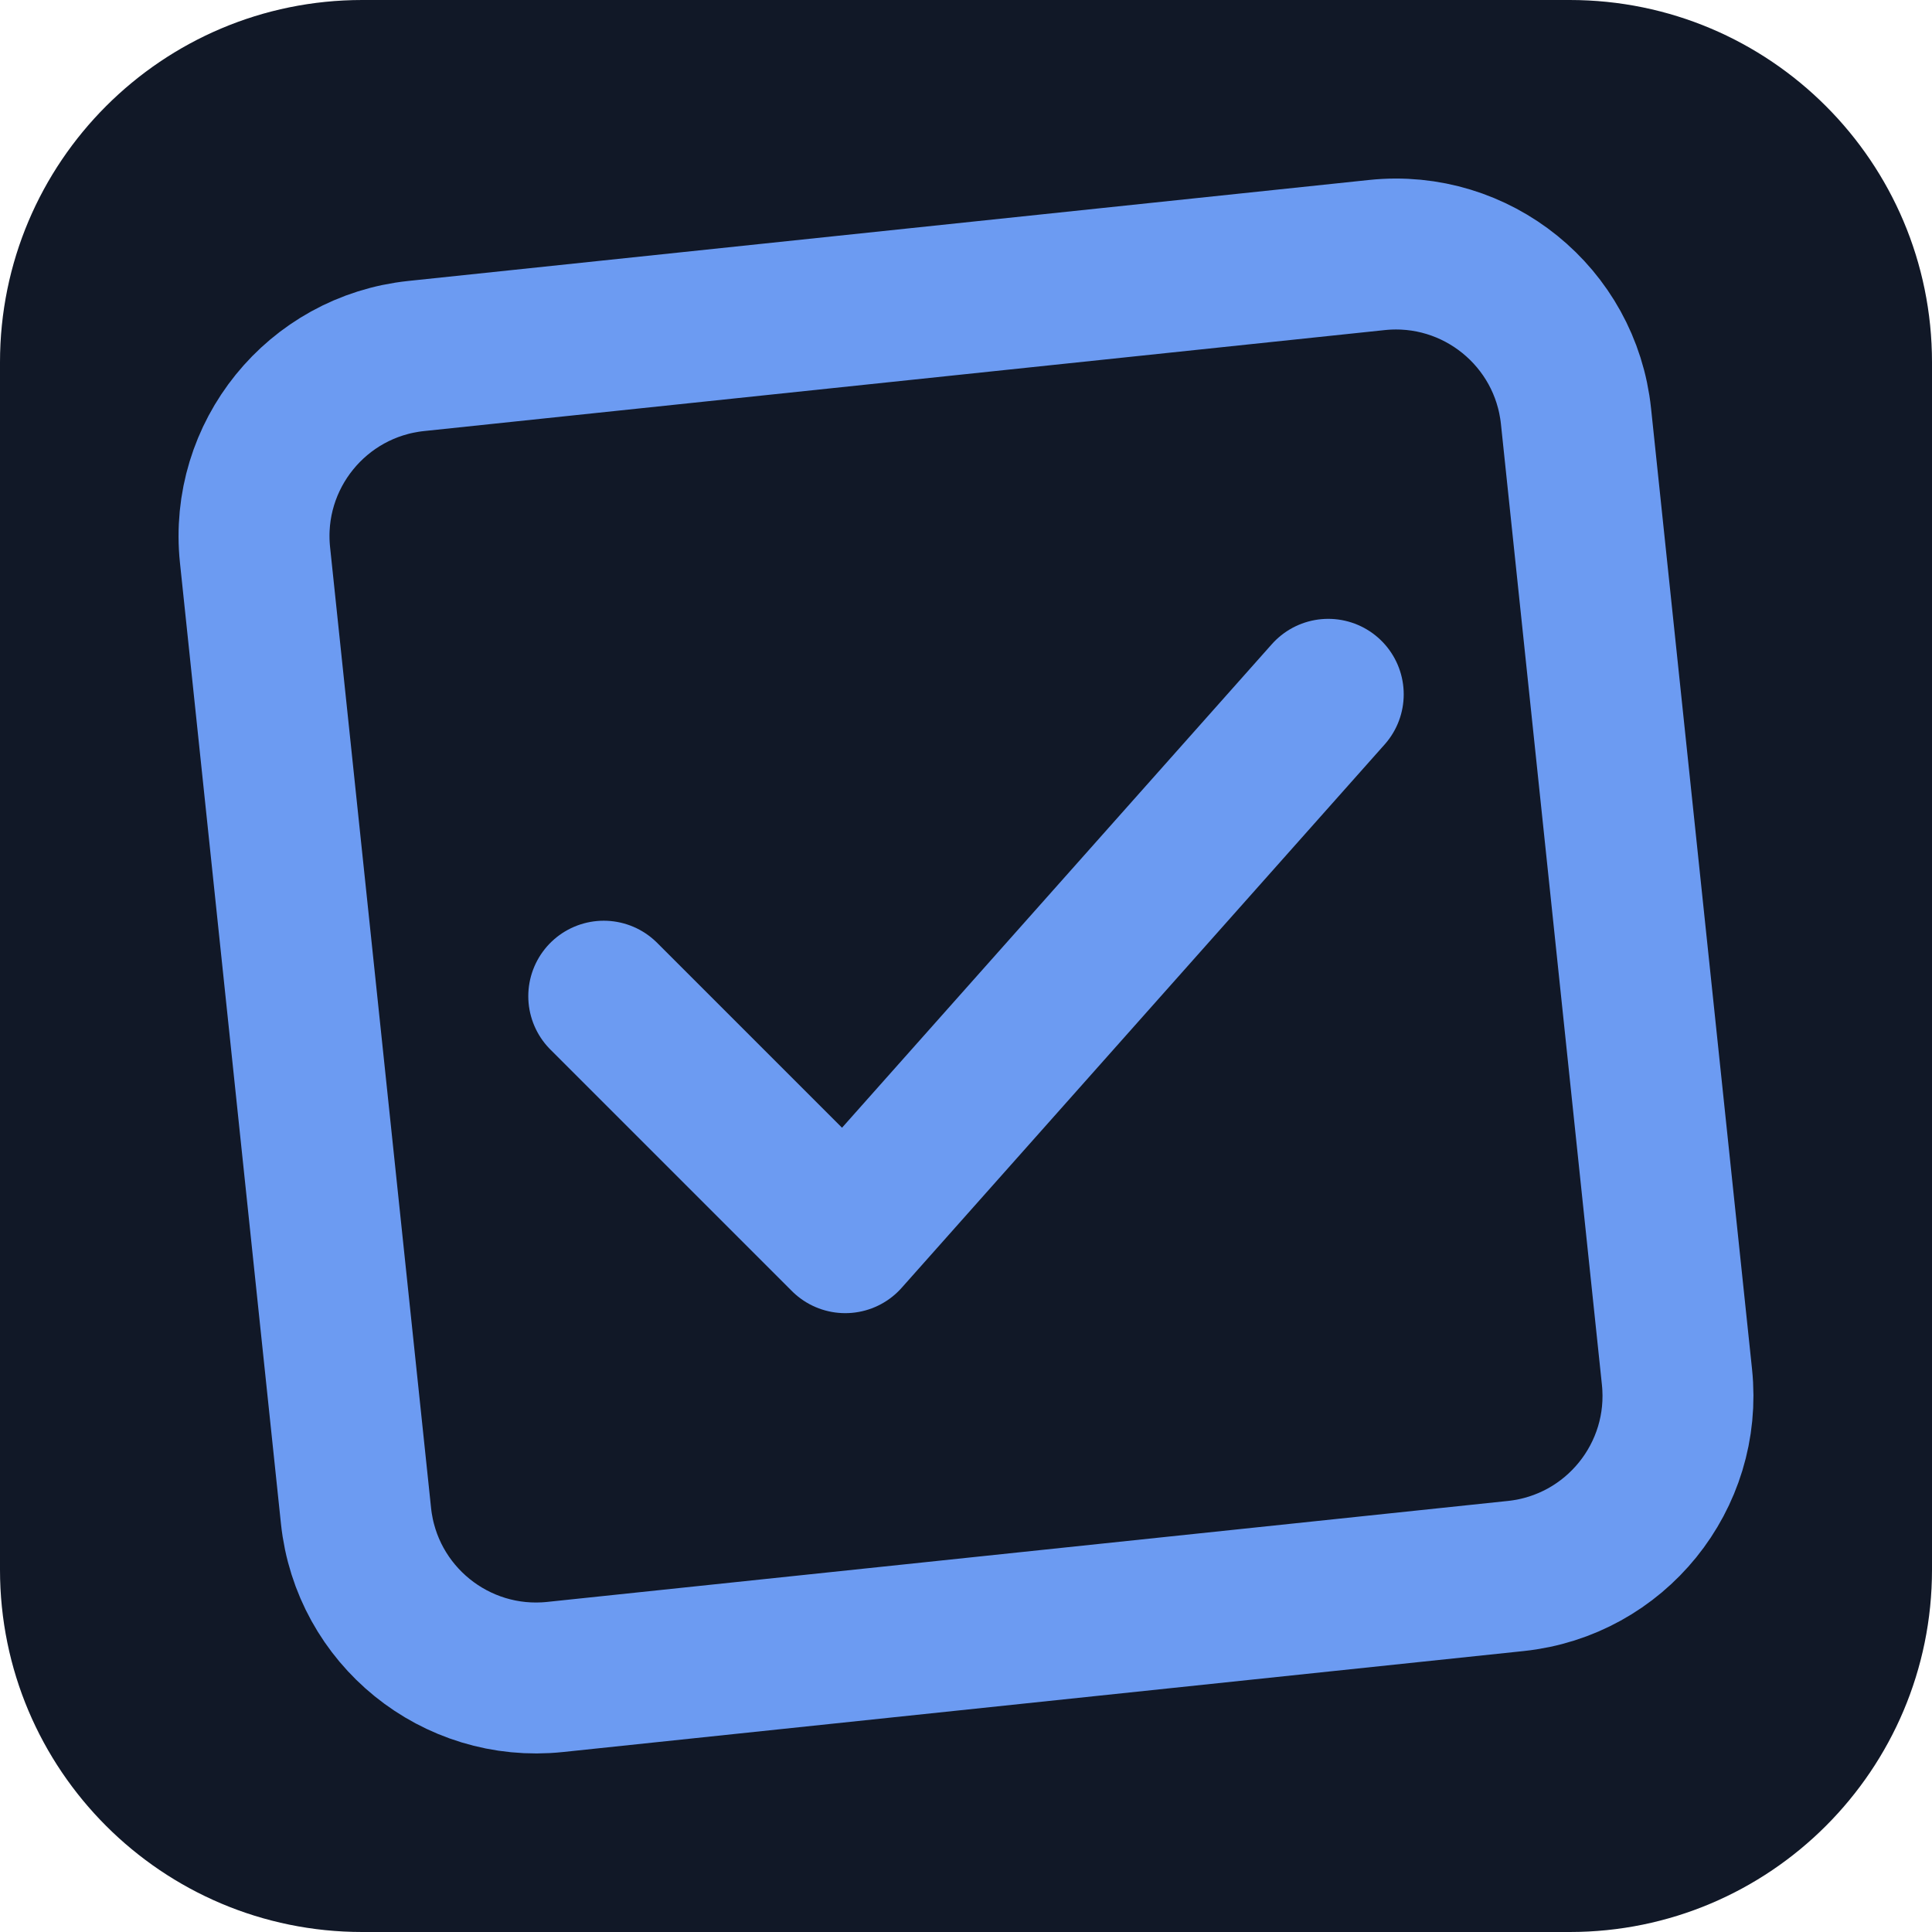
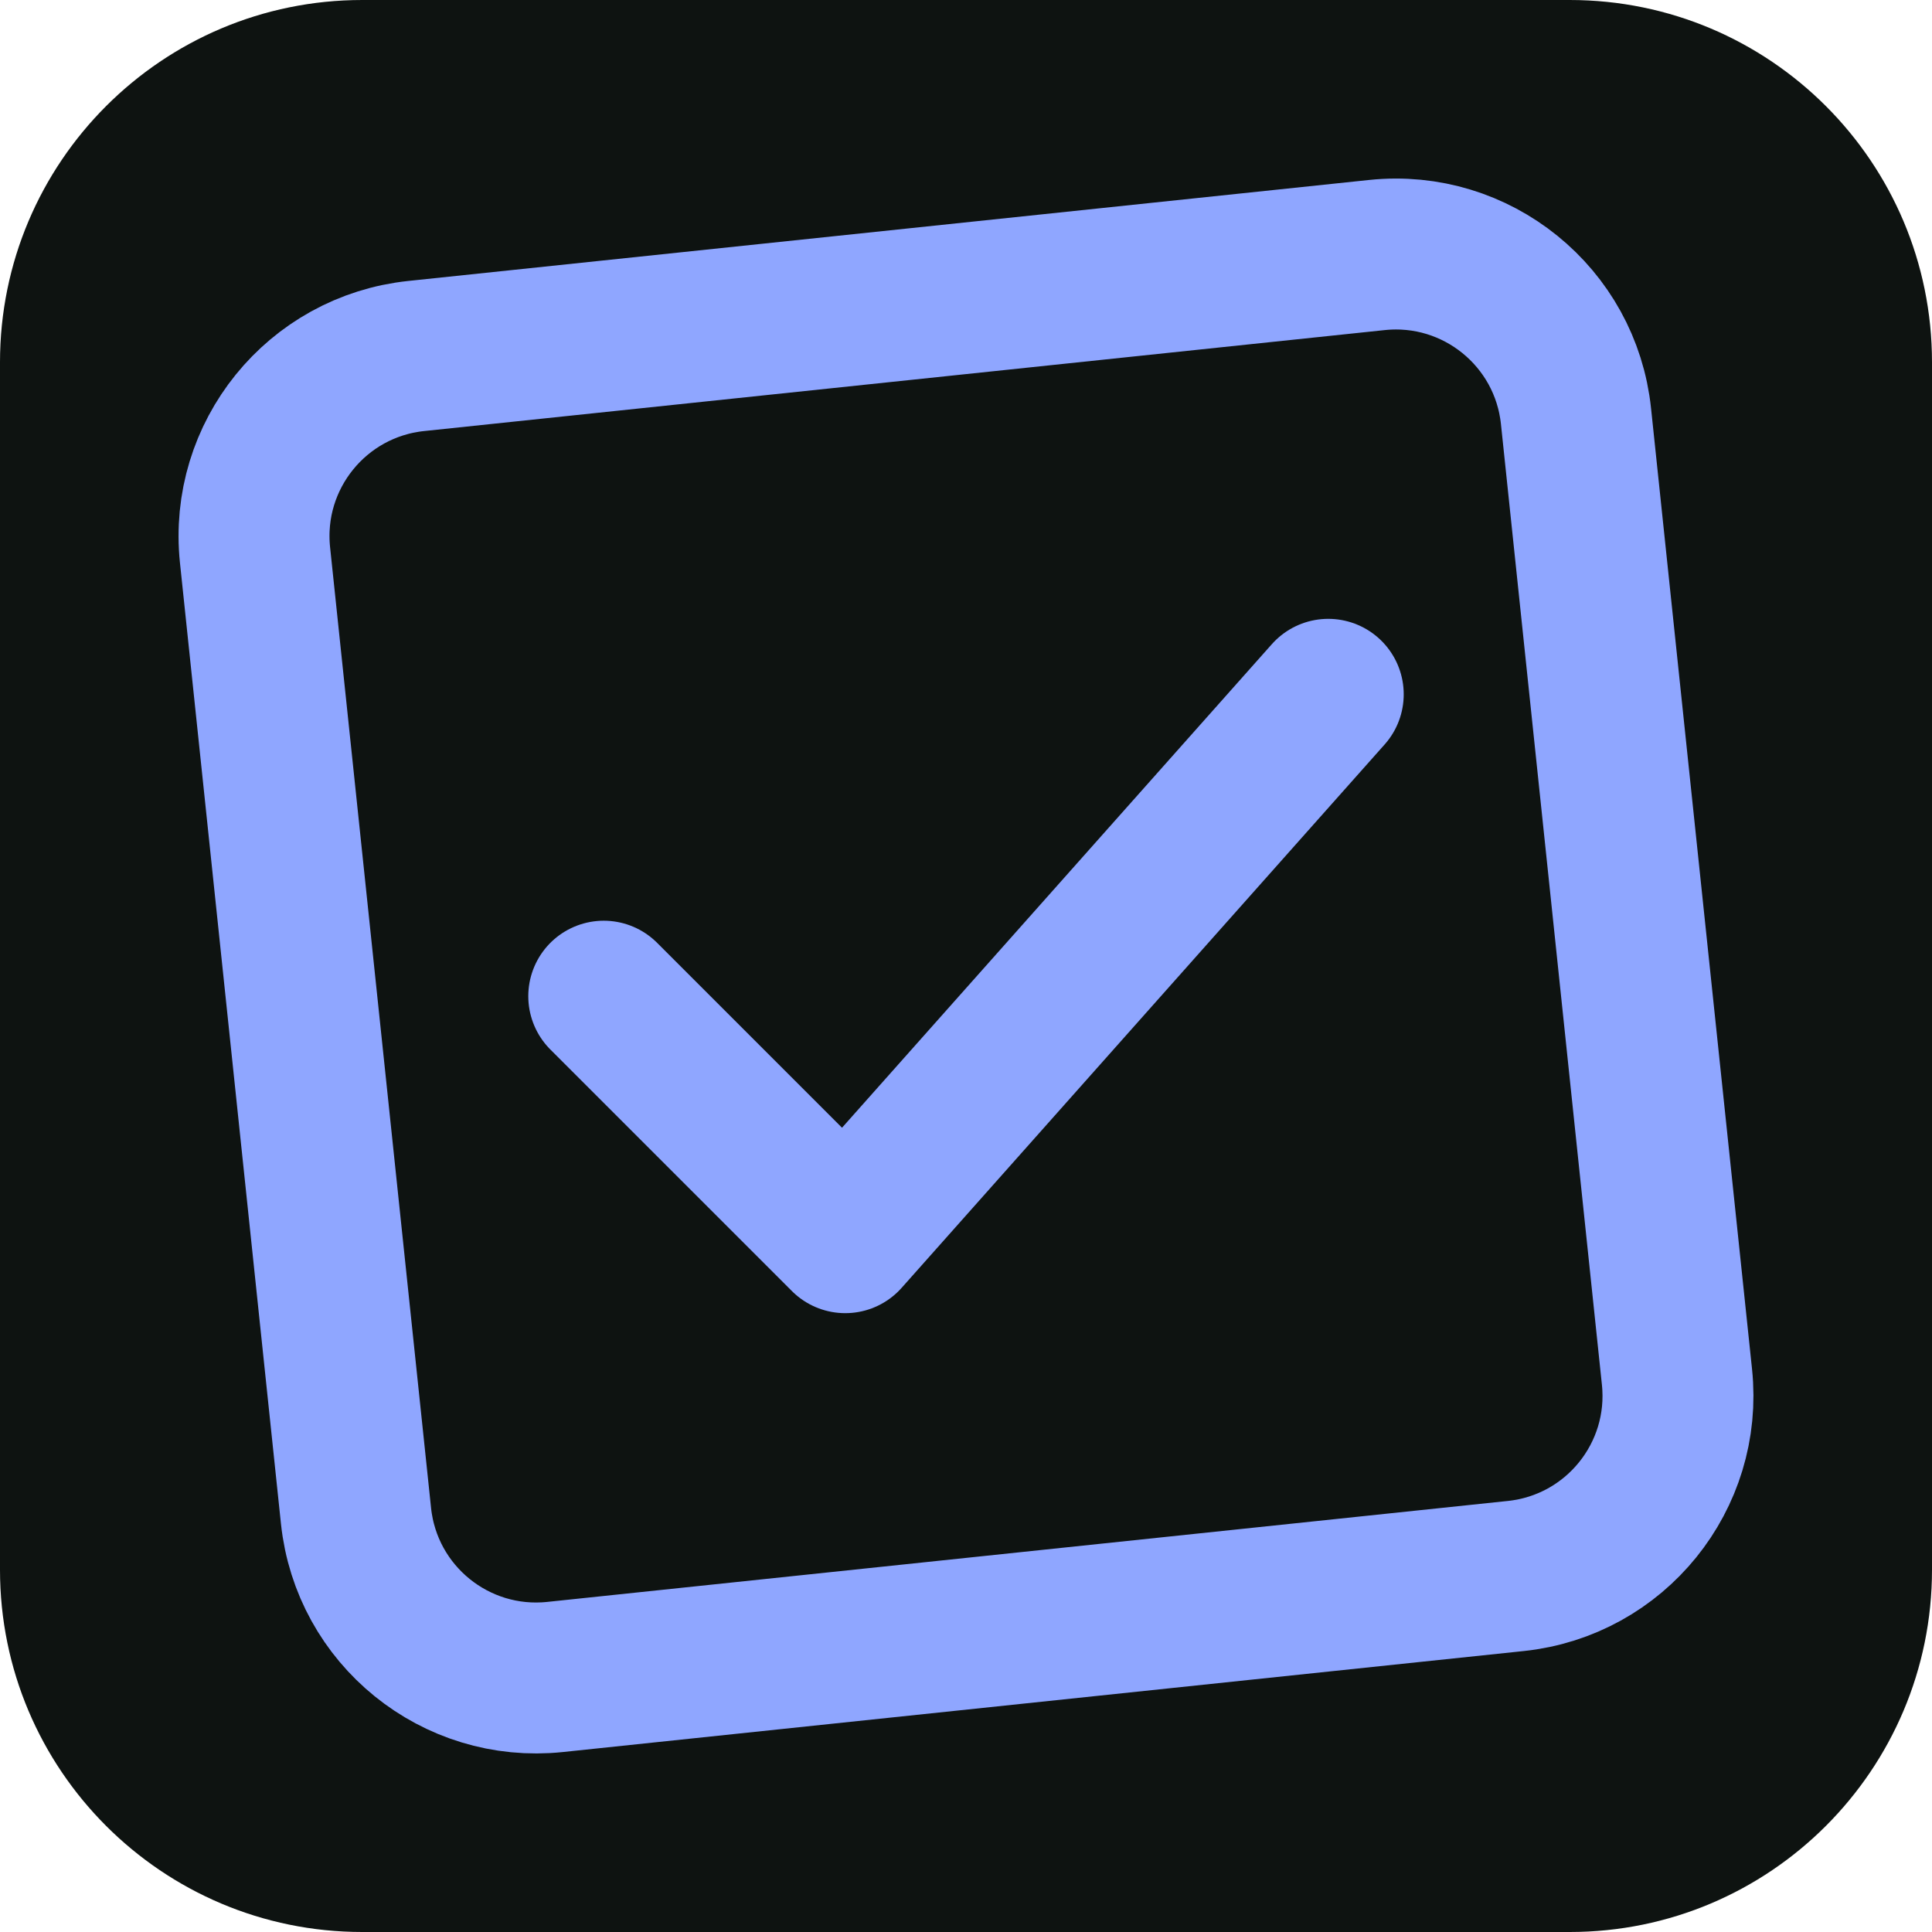
<svg xmlns="http://www.w3.org/2000/svg" viewBox="0 0 32 32">
-   <rect width="32" height="32" rx="6" fill="#111827" />
-   <rect x="5" y="5" width="22" height="22" rx="3" fill="none" stroke="#6C9BF2" stroke-width="2.5" transform="rotate(-6 16 16)" />
-   <path d="M10 16.5l4 4 8-9" fill="none" stroke="#6C9BF2" stroke-width="2.5" stroke-linecap="round" stroke-linejoin="round" />
+   <rect width="32" height="32" rx="6" fill="#0E1311" />
+   <rect x="5" y="5" width="22" height="22" rx="3" fill="none" stroke="#8FA6FF" stroke-width="2.5" transform="rotate(-6 16 16)" />
+   <path d="M10 16.5l4 4 8-9" fill="none" stroke="#8FA6FF" stroke-width="2.5" stroke-linecap="round" stroke-linejoin="round" />
</svg>
